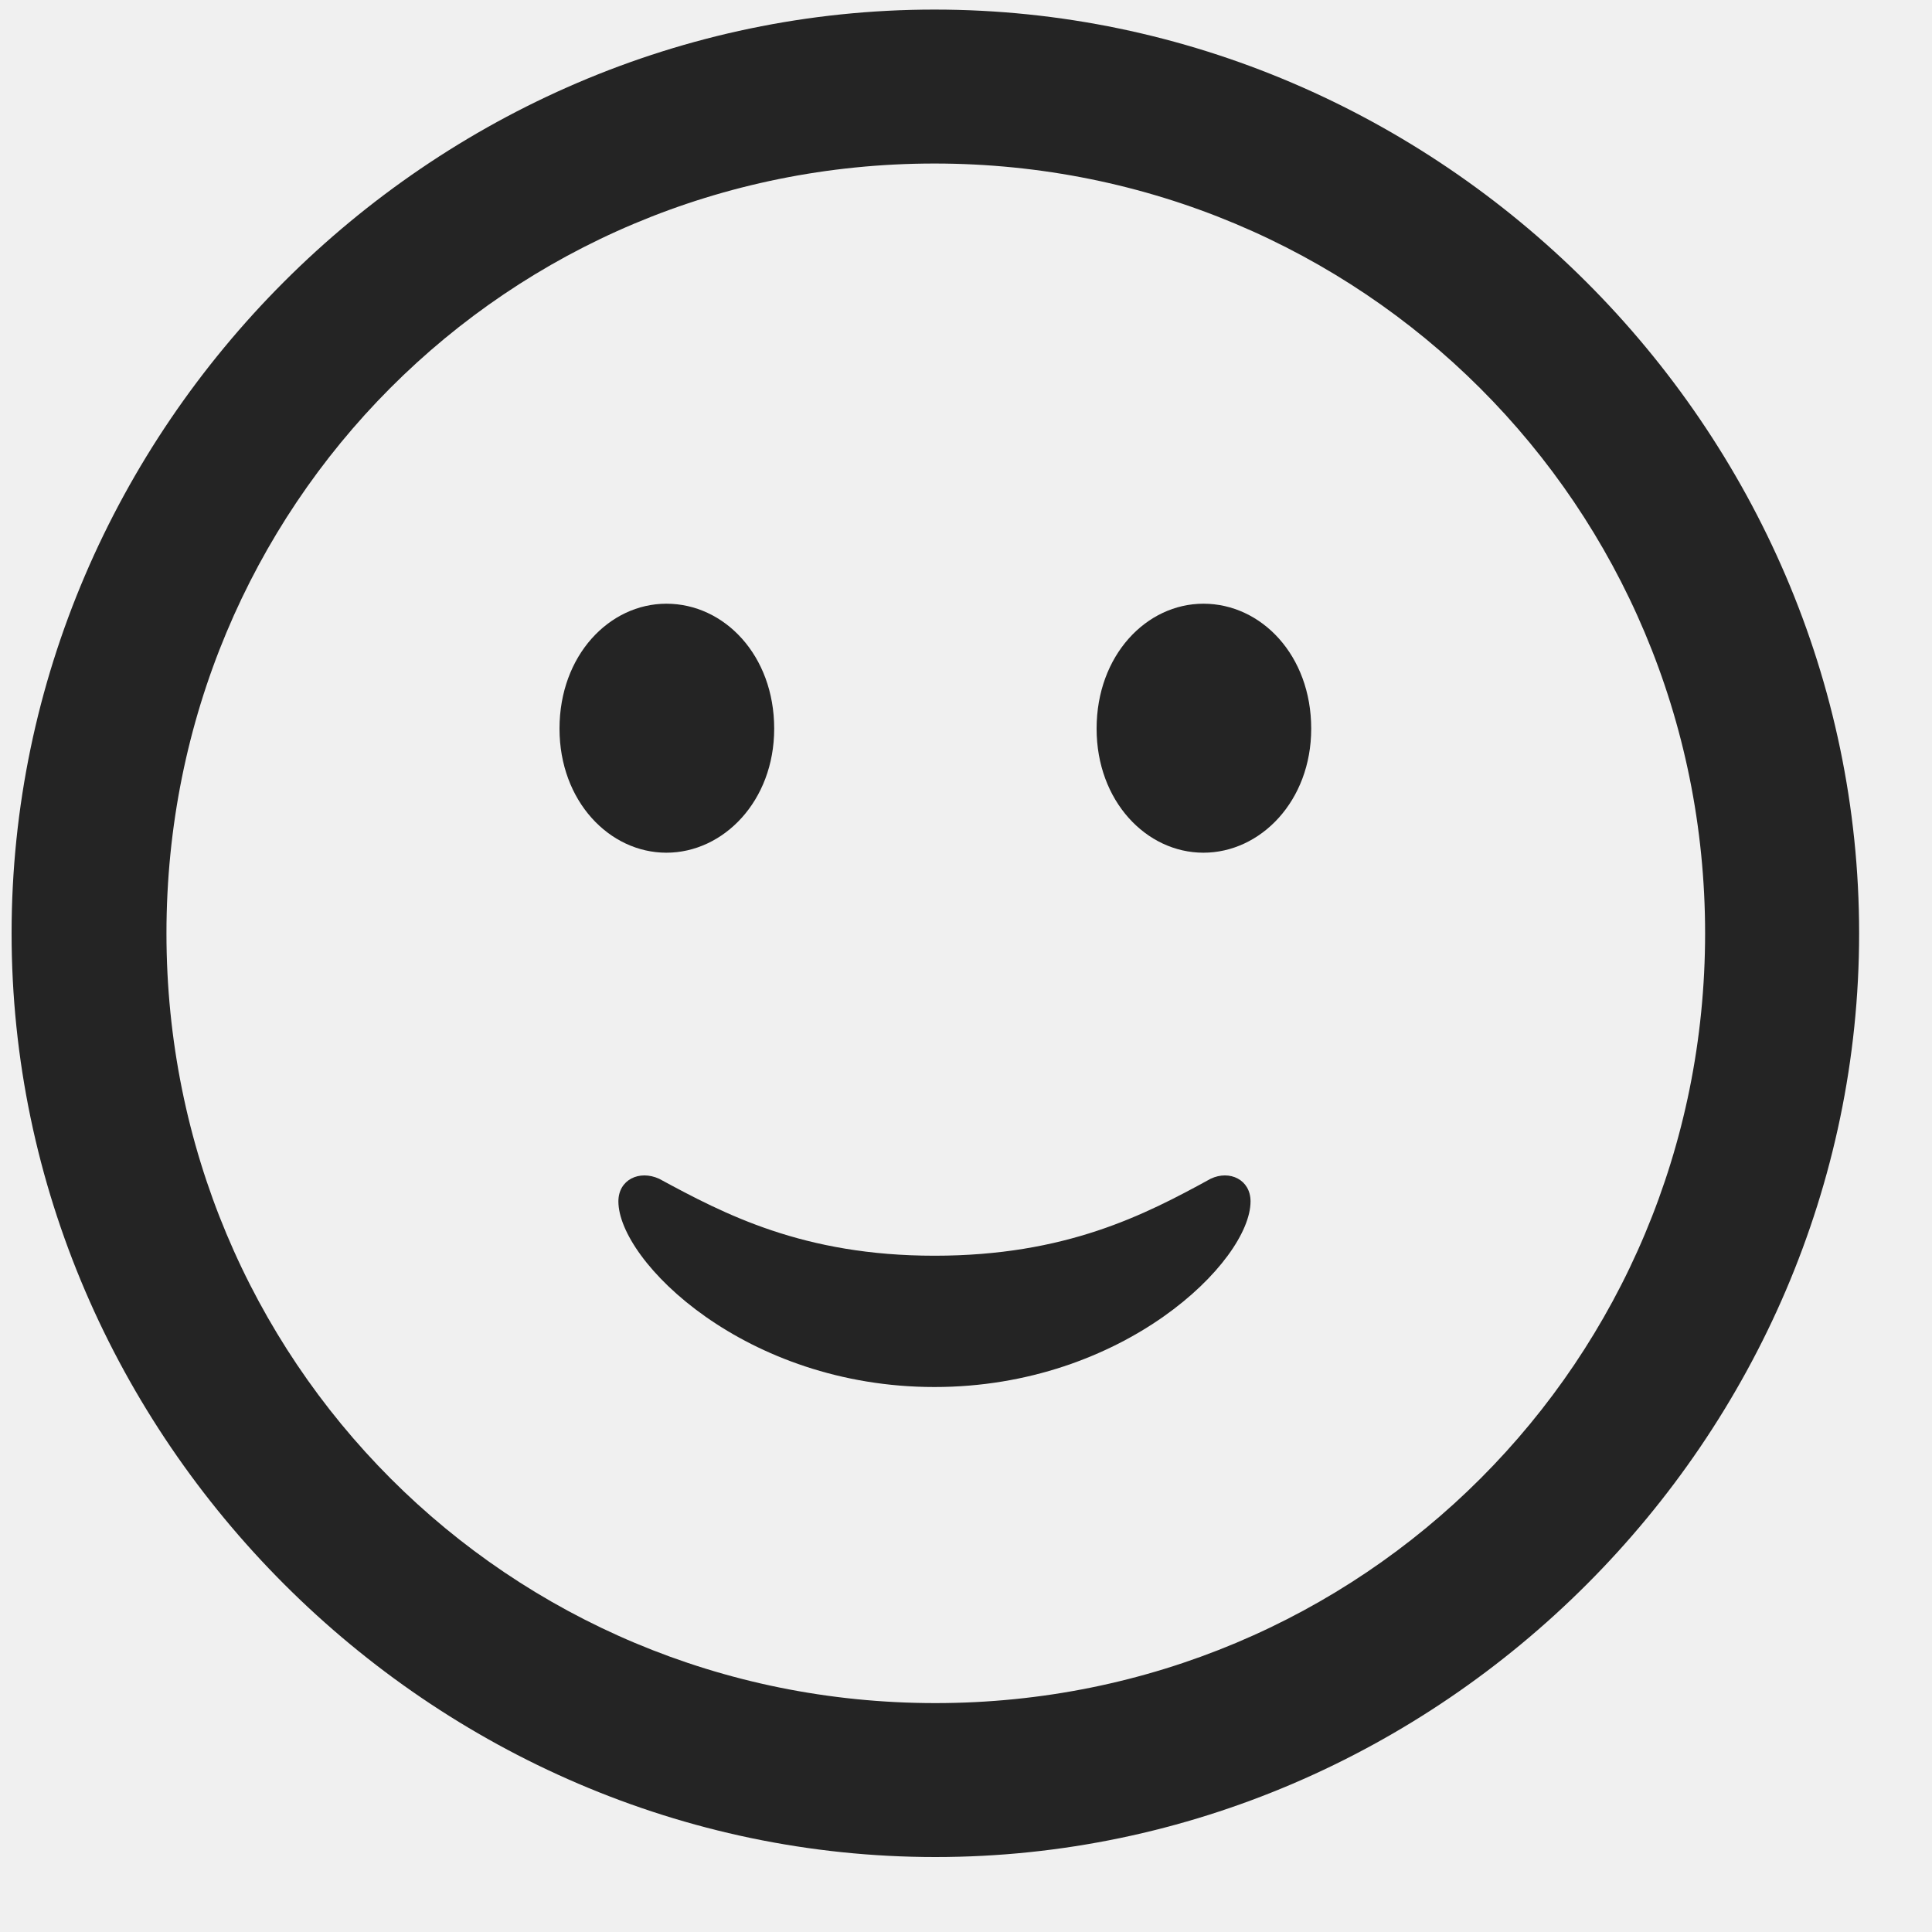
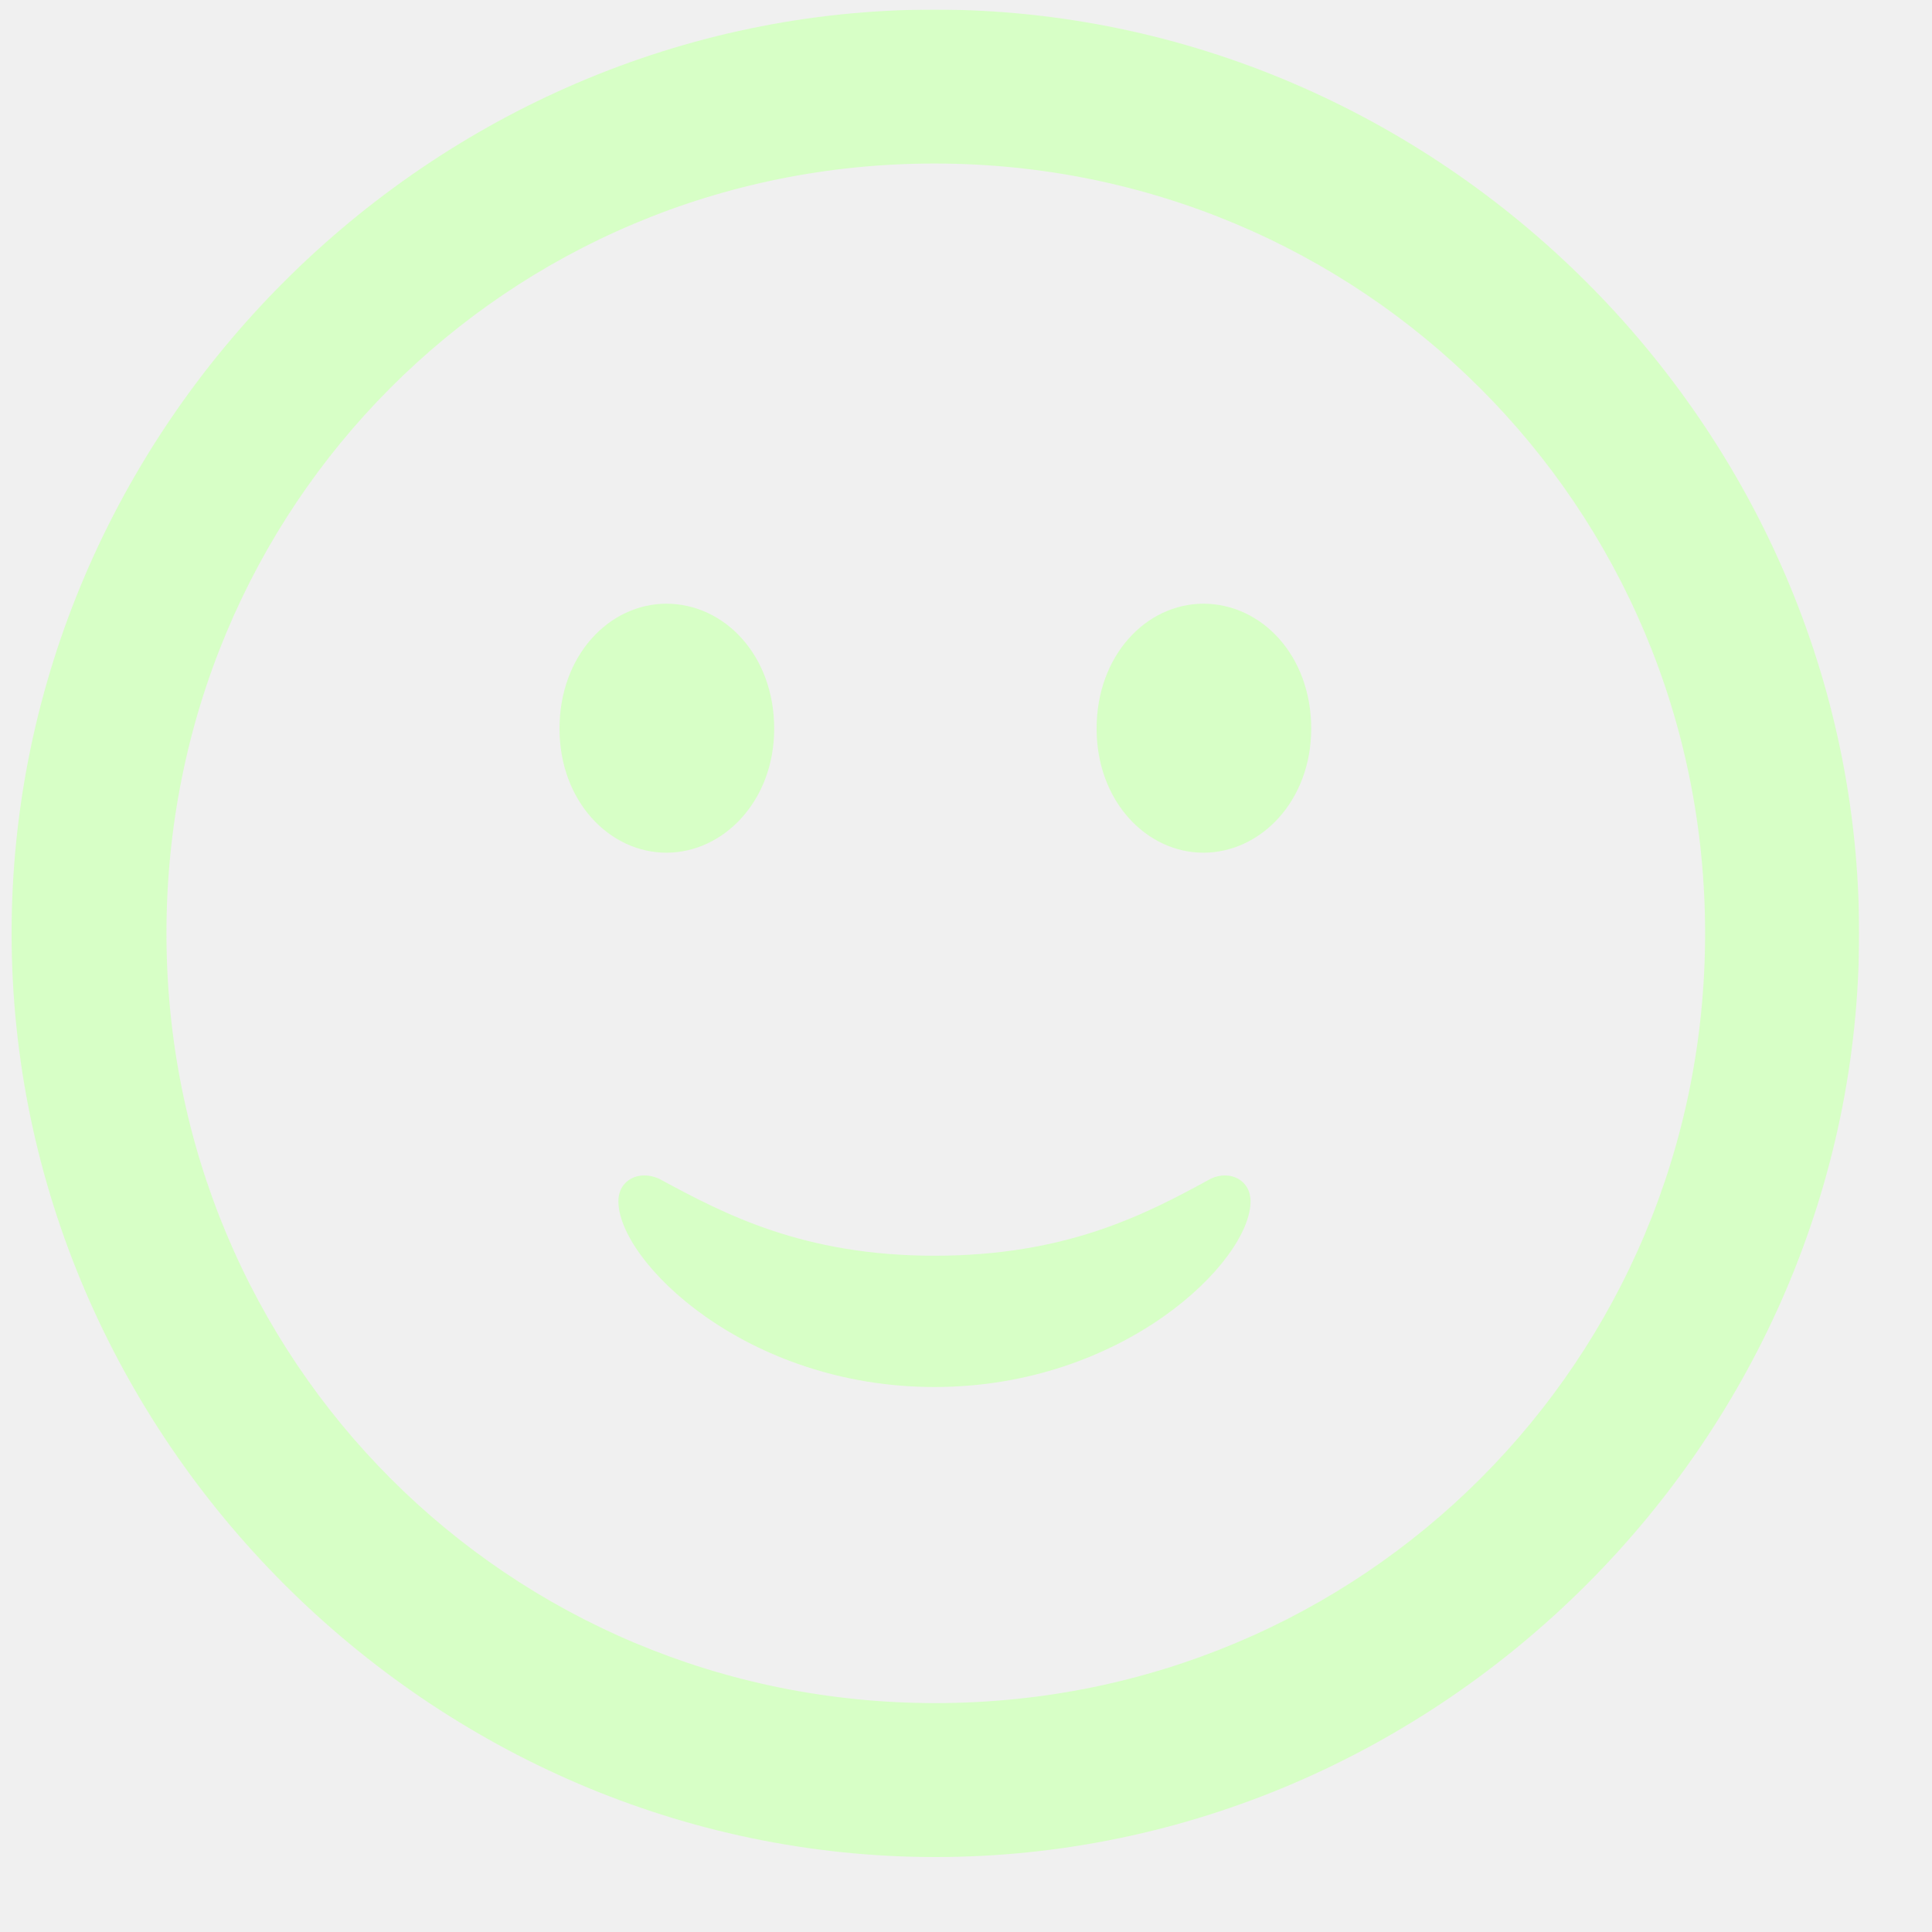
<svg xmlns="http://www.w3.org/2000/svg" width="25" height="25" viewBox="0 0 25 25" fill="none">
-   <g clip-path="url(#clip0_201_93438)">
-     <path d="M12.104 24.03C18.643 24.03 24.057 18.605 24.057 12.077C24.057 5.538 18.631 0.124 12.092 0.124C5.564 0.124 0.15 5.538 0.15 12.077C0.15 18.605 5.576 24.03 12.104 24.03ZM12.104 22.038C6.572 22.038 2.154 17.608 2.154 12.077C2.154 6.546 6.561 2.116 12.092 2.116C17.623 2.116 22.064 6.546 22.064 12.077C22.064 17.608 17.635 22.038 12.104 22.038Z" fill="black" fill-opacity="0.85" />
-     <path d="M12.092 17.948C14.541 17.948 16.182 16.319 16.182 15.546C16.182 15.265 15.912 15.136 15.666 15.253C14.811 15.722 13.791 16.249 12.092 16.249C10.393 16.249 9.373 15.71 8.529 15.253C8.272 15.136 8.002 15.265 8.002 15.546C8.002 16.319 9.643 17.948 12.092 17.948ZM8.623 11.034C9.361 11.034 10.018 10.366 10.018 9.429C10.018 8.48 9.373 7.812 8.623 7.812C7.885 7.812 7.24 8.48 7.24 9.429C7.24 10.366 7.885 11.034 8.623 11.034ZM15.572 11.034C16.311 11.034 16.967 10.366 16.967 9.429C16.967 8.48 16.322 7.812 15.572 7.812C14.834 7.812 14.19 8.48 14.19 9.429C14.19 10.366 14.834 11.034 15.572 11.034Z" fill="black" fill-opacity="0.85" />
+   <g clip-path="url(#clip0_408_383)">
+     <mask id="mask0_408_383" style="mask-type:luminance" maskUnits="userSpaceOnUse" x="0" y="0" width="25" height="25">
+       <path d="M24.057 0.124H0.15V24.042H24.057V0.124Z" fill="white" />
+     </mask>
+     <g mask="url(#mask0_408_383)">
+       <path d="M12.104 24.03C18.643 24.03 24.057 18.605 24.057 12.077C24.057 5.538 18.631 0.124 12.092 0.124C5.564 0.124 0.15 5.538 0.15 12.077C0.15 18.605 5.576 24.03 12.104 24.03ZM12.104 22.038C6.572 22.038 2.154 17.608 2.154 12.077C2.154 6.546 6.561 2.116 12.092 2.116C17.623 2.116 22.064 6.546 22.064 12.077C22.064 17.608 17.635 22.038 12.104 22.038Z" fill="#D7FFC6" />
+       <path d="M12.092 17.948C14.541 17.948 16.182 16.319 16.182 15.546C16.182 15.265 15.912 15.136 15.666 15.253C14.811 15.722 13.791 16.249 12.092 16.249C10.393 16.249 9.373 15.71 8.529 15.253C8.271 15.136 8.002 15.265 8.002 15.546C8.002 16.319 9.643 17.948 12.092 17.948ZM8.623 11.034C9.361 11.034 10.018 10.366 10.018 9.429C10.018 8.479 9.373 7.812 8.623 7.812C7.885 7.812 7.24 8.479 7.24 9.429C7.24 10.366 7.885 11.034 8.623 11.034ZM15.572 11.034C16.311 11.034 16.967 10.366 16.967 9.429C16.967 8.479 16.322 7.812 15.572 7.812C14.834 7.812 14.19 8.479 14.19 9.429C14.19 10.366 14.834 11.034 15.572 11.034Z" fill="#D7FFC6" />
+     </g>
  </g>
  <defs>
-     <clipPath id="clip0_201_93438">
-       <rect width="23.906" height="23.918" fill="white" transform="translate(0.150436 0.124084)" />
+     <clipPath id="clip0_408_383">
+       <rect width="25" height="25" fill="white" />
    </clipPath>
  </defs>
</svg>
